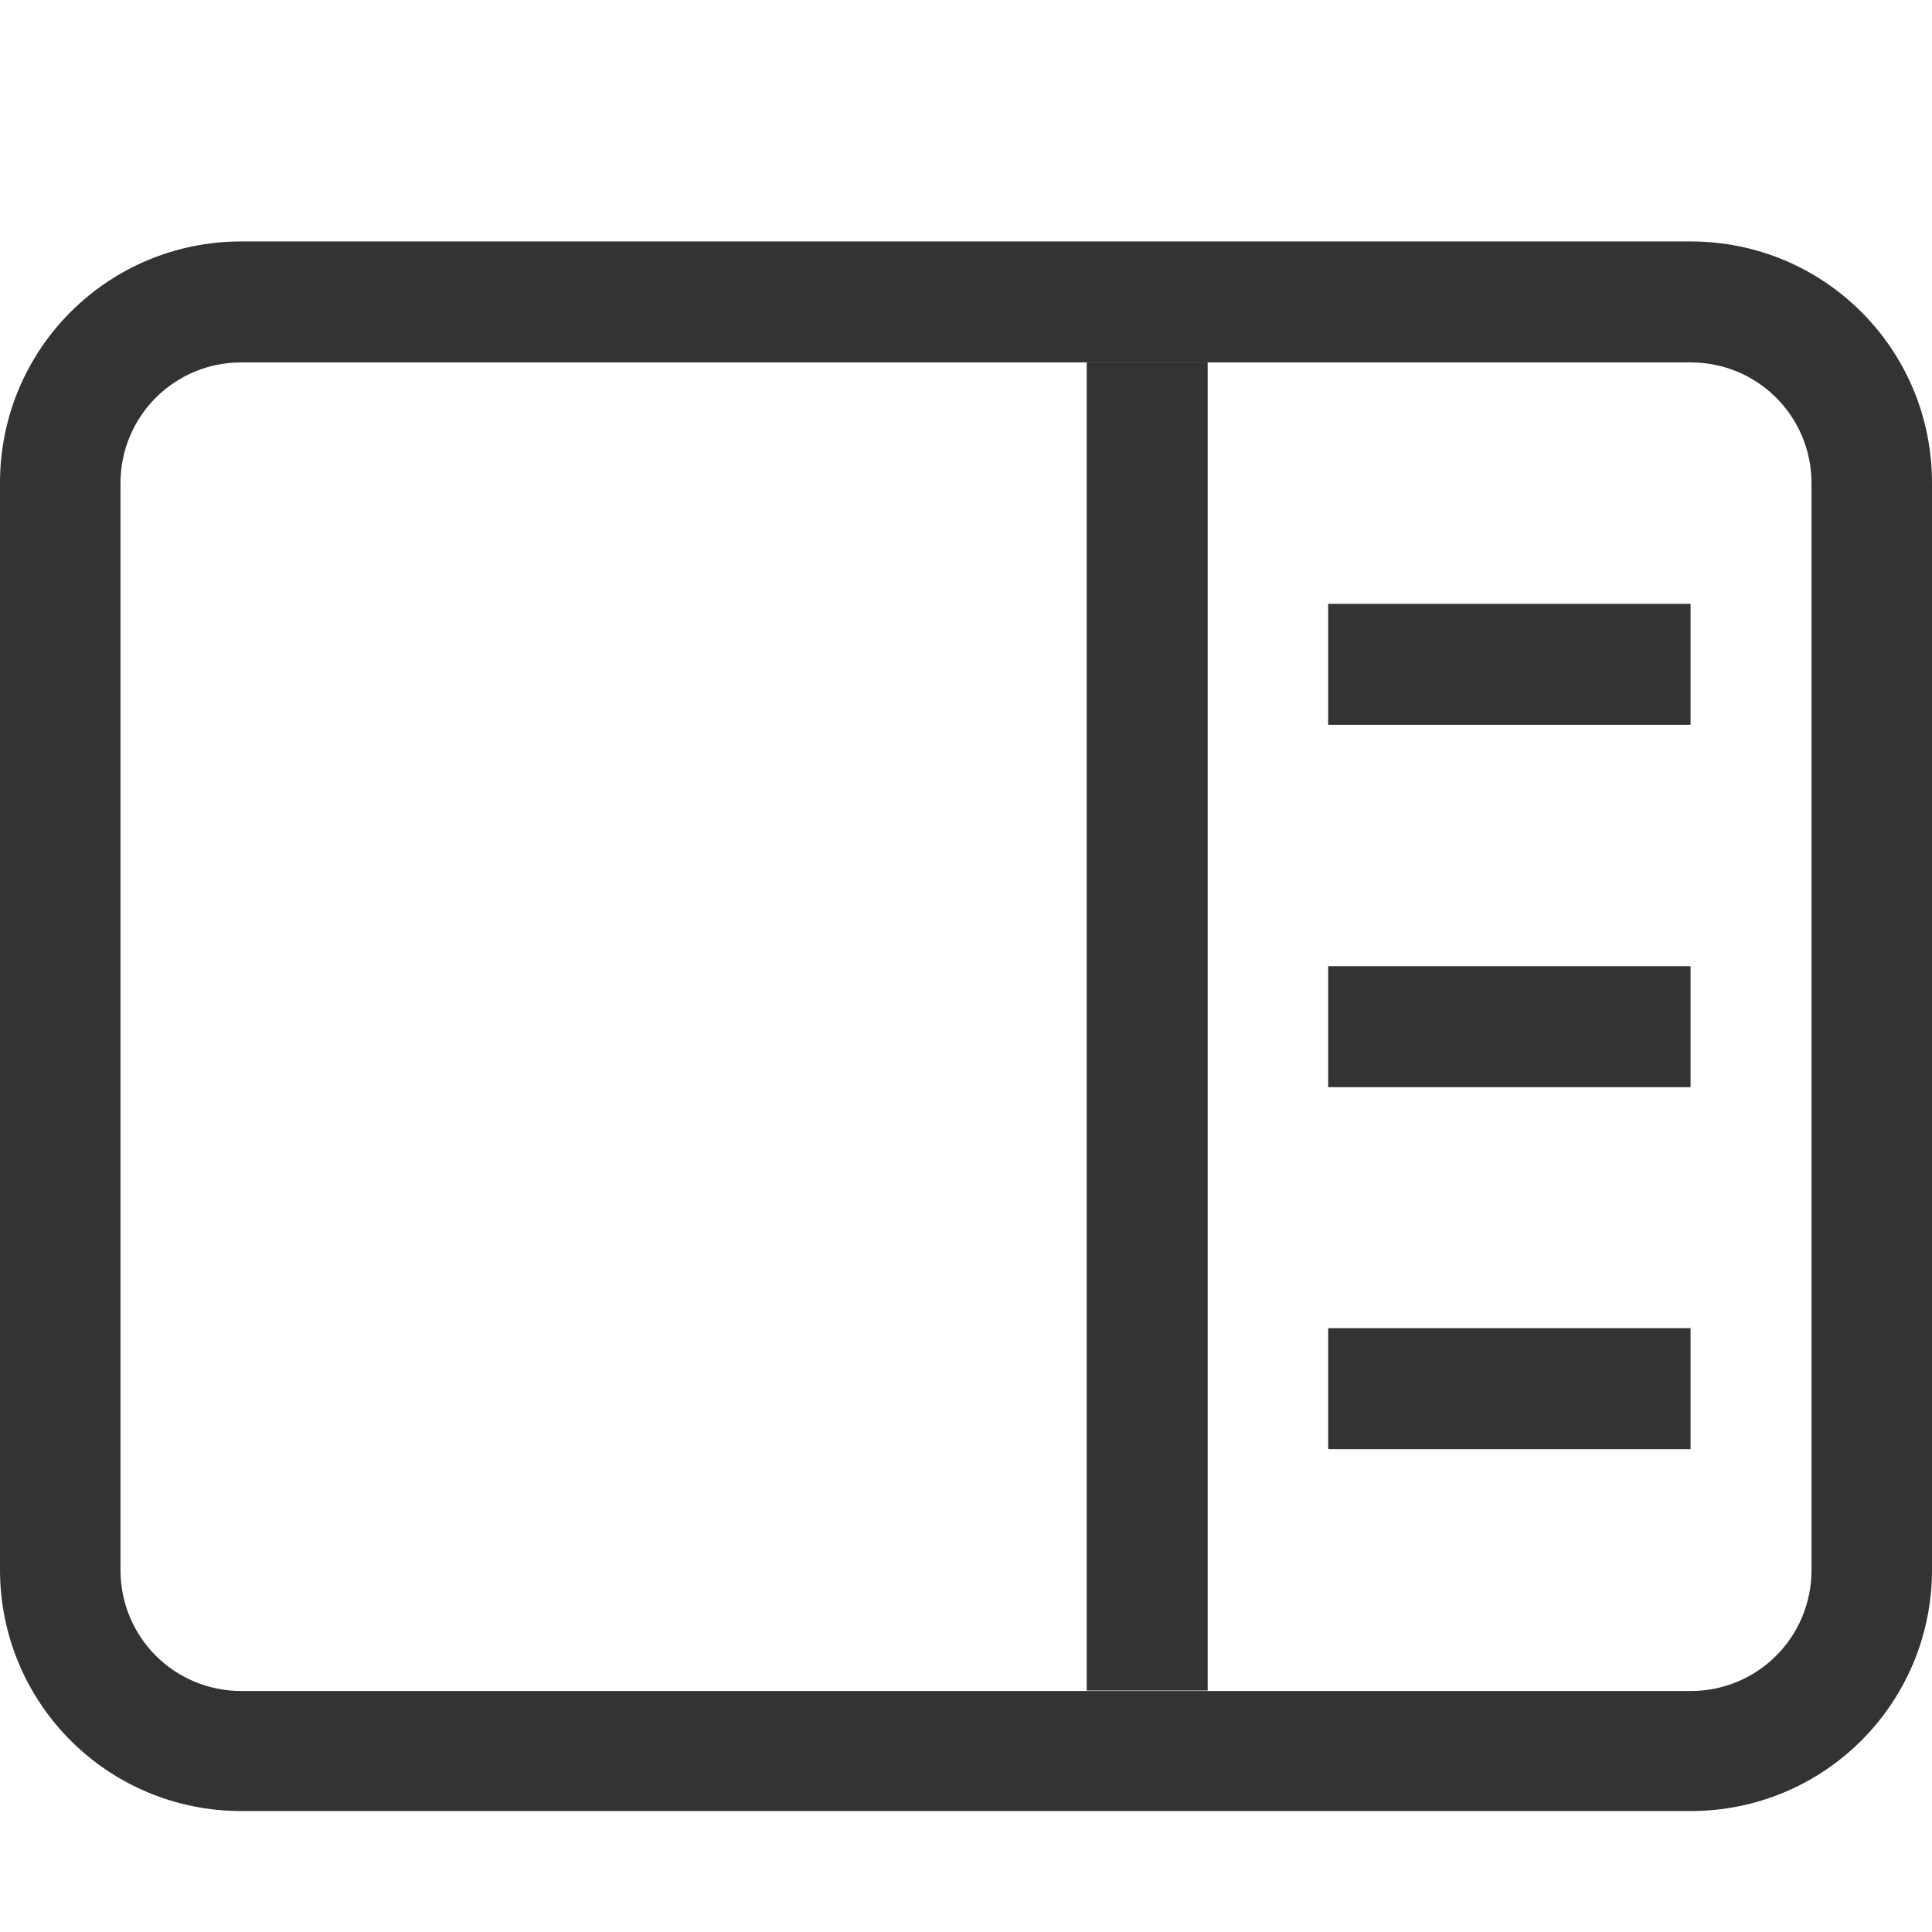
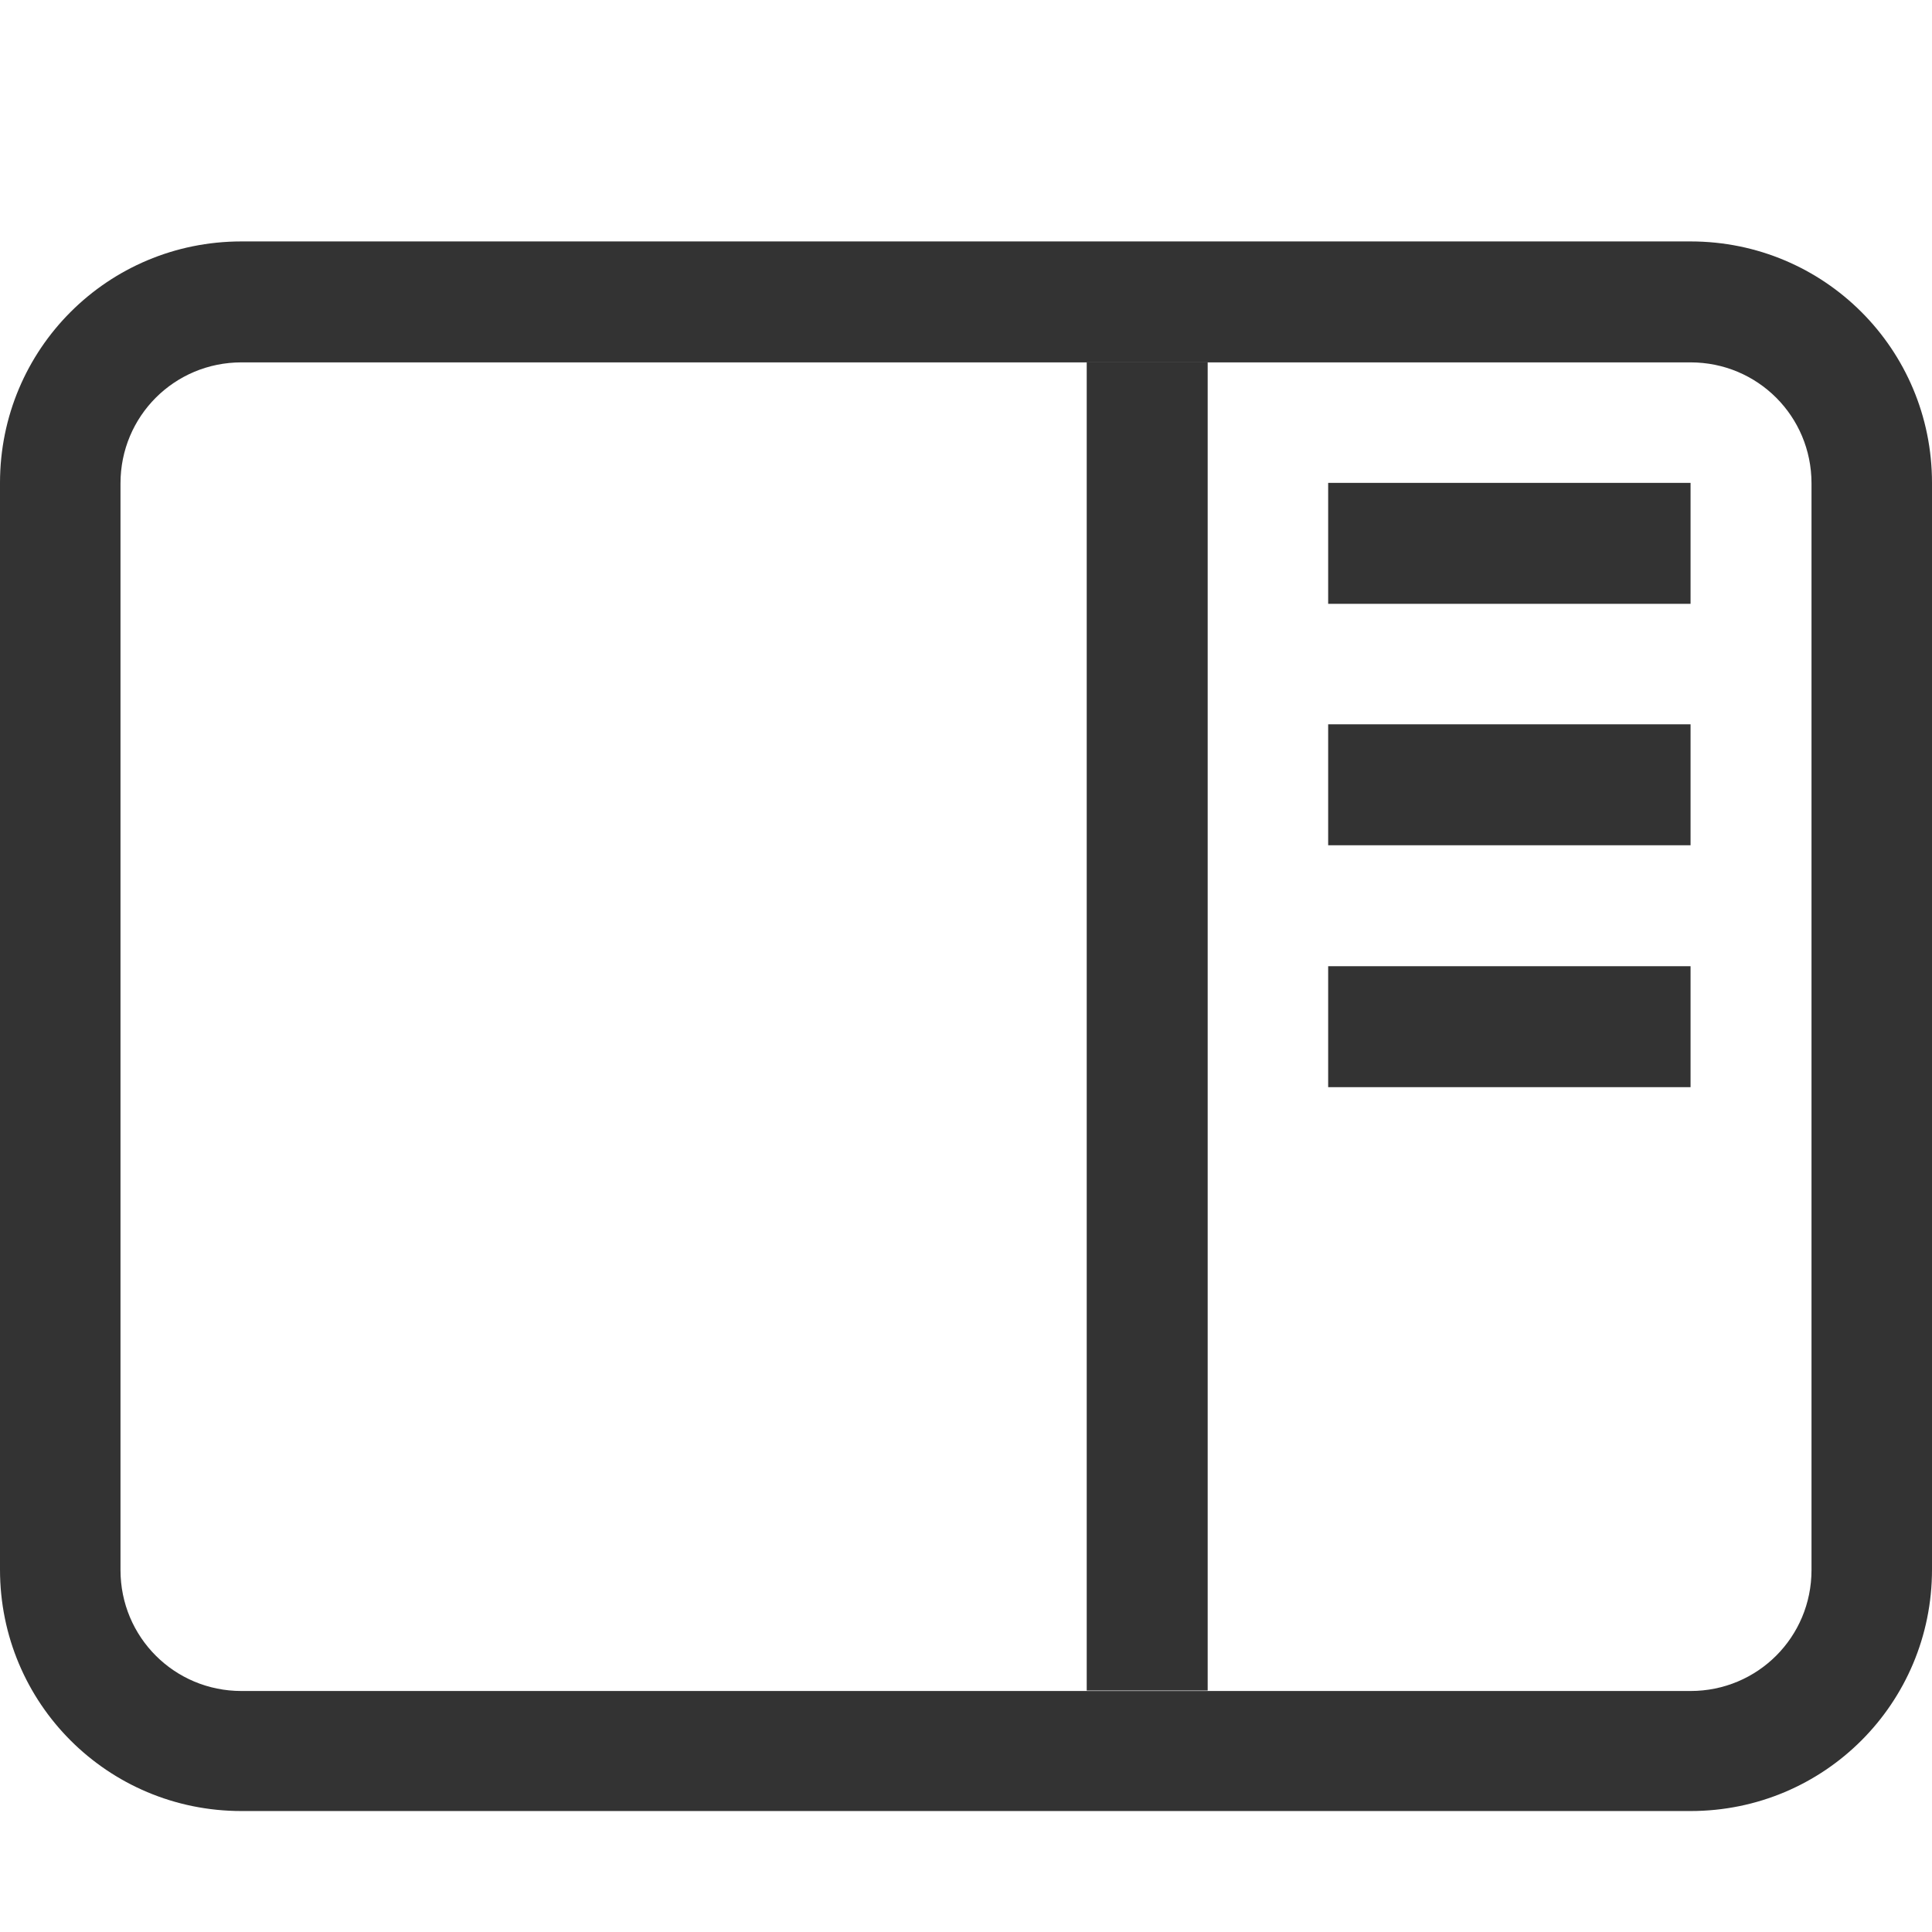
<svg xmlns="http://www.w3.org/2000/svg" width="4.233mm" height="4.233mm" version="1.1" viewBox="0 0 4.233 4.233">
-   <g fill="#333">
+   <g transform="translate(0 -3.3407e-5)" fill="#333333">
    <path d="m3.704 0.529c0.293 0 0.529 0.236 0.529 0.529v2.381c0 0.293-0.236 0.529-0.529 0.529h-3.175c-0.293 0-0.529-0.236-0.529-0.529v-2.381c0-0.293 0.236-0.529 0.529-0.529zm0 0.265h-3.175c-0.147 0-0.265 0.118-0.265 0.265v2.381c0 0.147 0.118 0.265 0.265 0.265h3.175c0.147 0 0.265-0.118 0.265-0.265v-2.381c0-0.147-0.118-0.265-0.265-0.265z" color="#363636" stroke-width=".265" />
    <rect transform="scale(-1,1)" x="-2.646" y=".794" width=".265" height="2.91" ry="0" color="#363636" stroke-width=".265" />
    <g stroke-linecap="round" stroke-linejoin="round" stroke-width=".529">
-       <rect x="2.91" y="1.323" width=".794" height=".265" />
+       <rect x="2.91" y="1.058" width=".794" height=".265" />
+       <rect x="2.91" y="1.587" width=".794" height=".265" />
      <rect x="2.91" y="2.117" width=".794" height=".265" />
-       <rect x="2.91" y="2.91" width=".794" height=".265" />
    </g>
  </g>
</svg>
